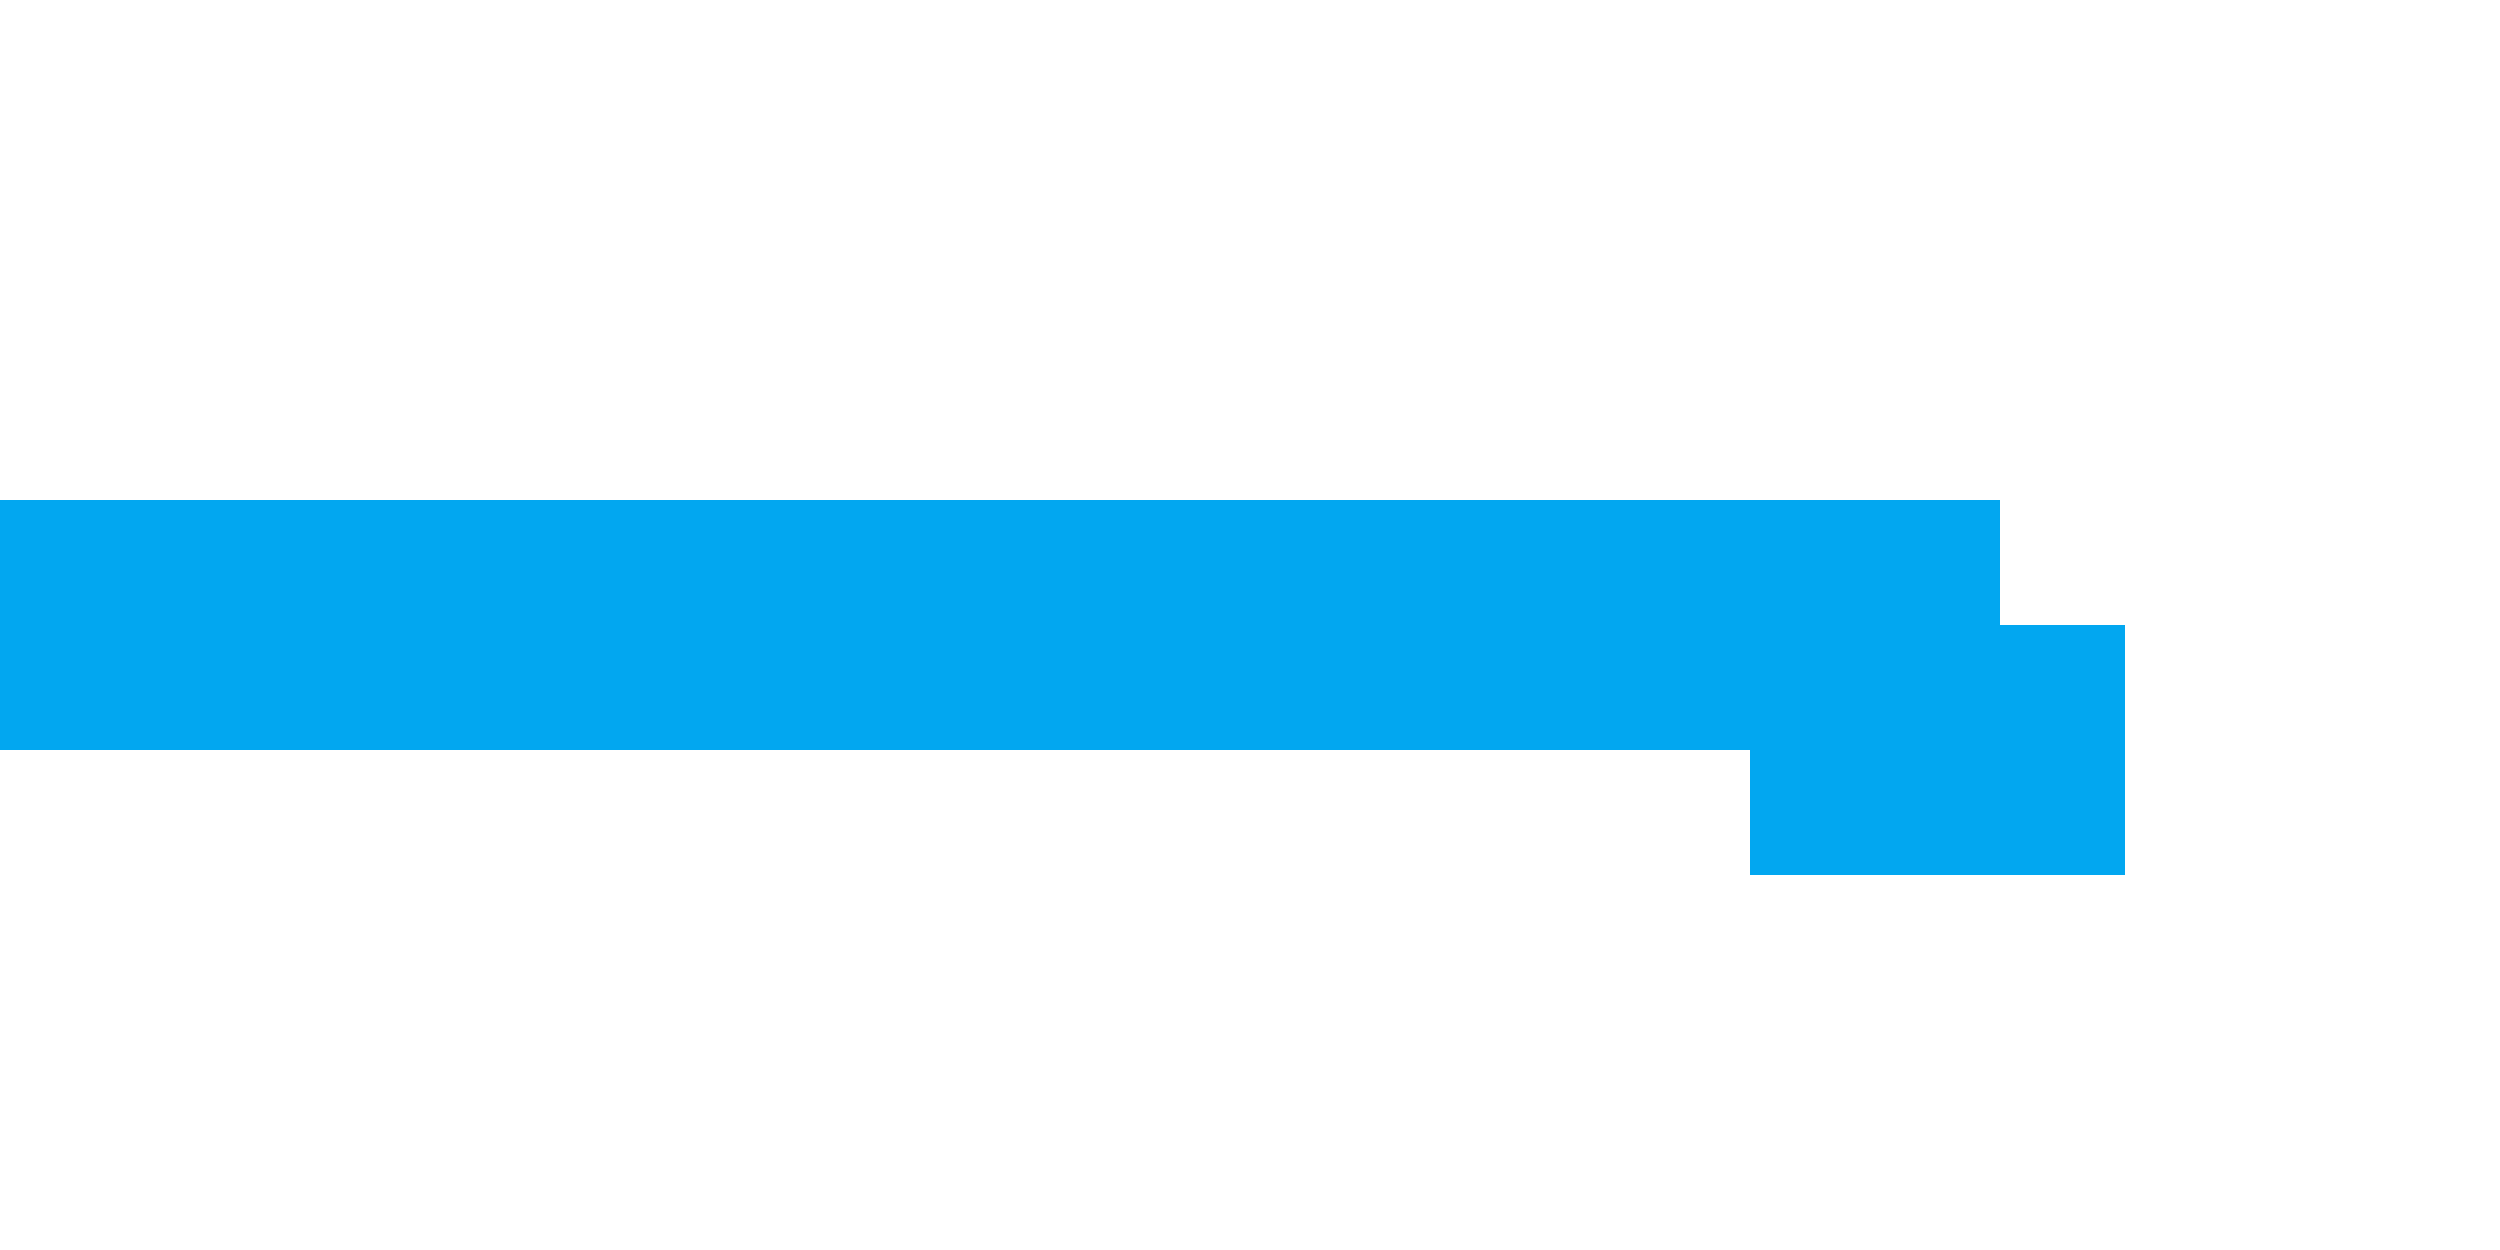
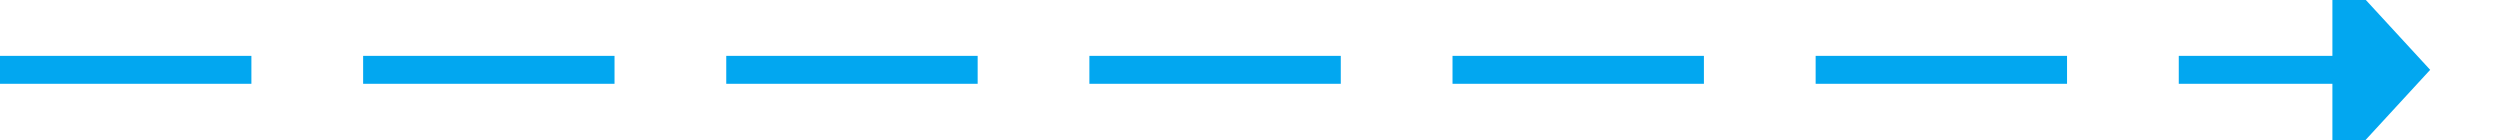
- <svg xmlns="http://www.w3.org/2000/svg" version="1.1" width="20px" height="10px" preserveAspectRatio="xMinYMid meet" viewBox="236 537  20 8">
-   <path d="M 236 541  L 251 541  L 251 542  L 260 542  " stroke-width="2" stroke-dasharray="18,8" stroke="#02a7f0" fill="none" />
-   <path d="M 259 549.6  L 266 542  L 259 534.4  L 259 549.6  Z " fill-rule="nonzero" fill="#02a7f0" stroke="none" />
+ <svg xmlns="http://www.w3.org/2000/svg" version="1.1" width="179px" height="10px" preserveAspectRatio="xMinYMid meet" viewBox="731 671  179 8">
+   <path d="M 731 675  L 899 675  " stroke-width="2" stroke-dasharray="18,8" stroke="#02a7f0" fill="none" />
+   <path d="M 898 682.6  L 905 675  L 898 667.4  L 898 682.6  Z " fill-rule="nonzero" fill="#02a7f0" stroke="none" />
</svg>
